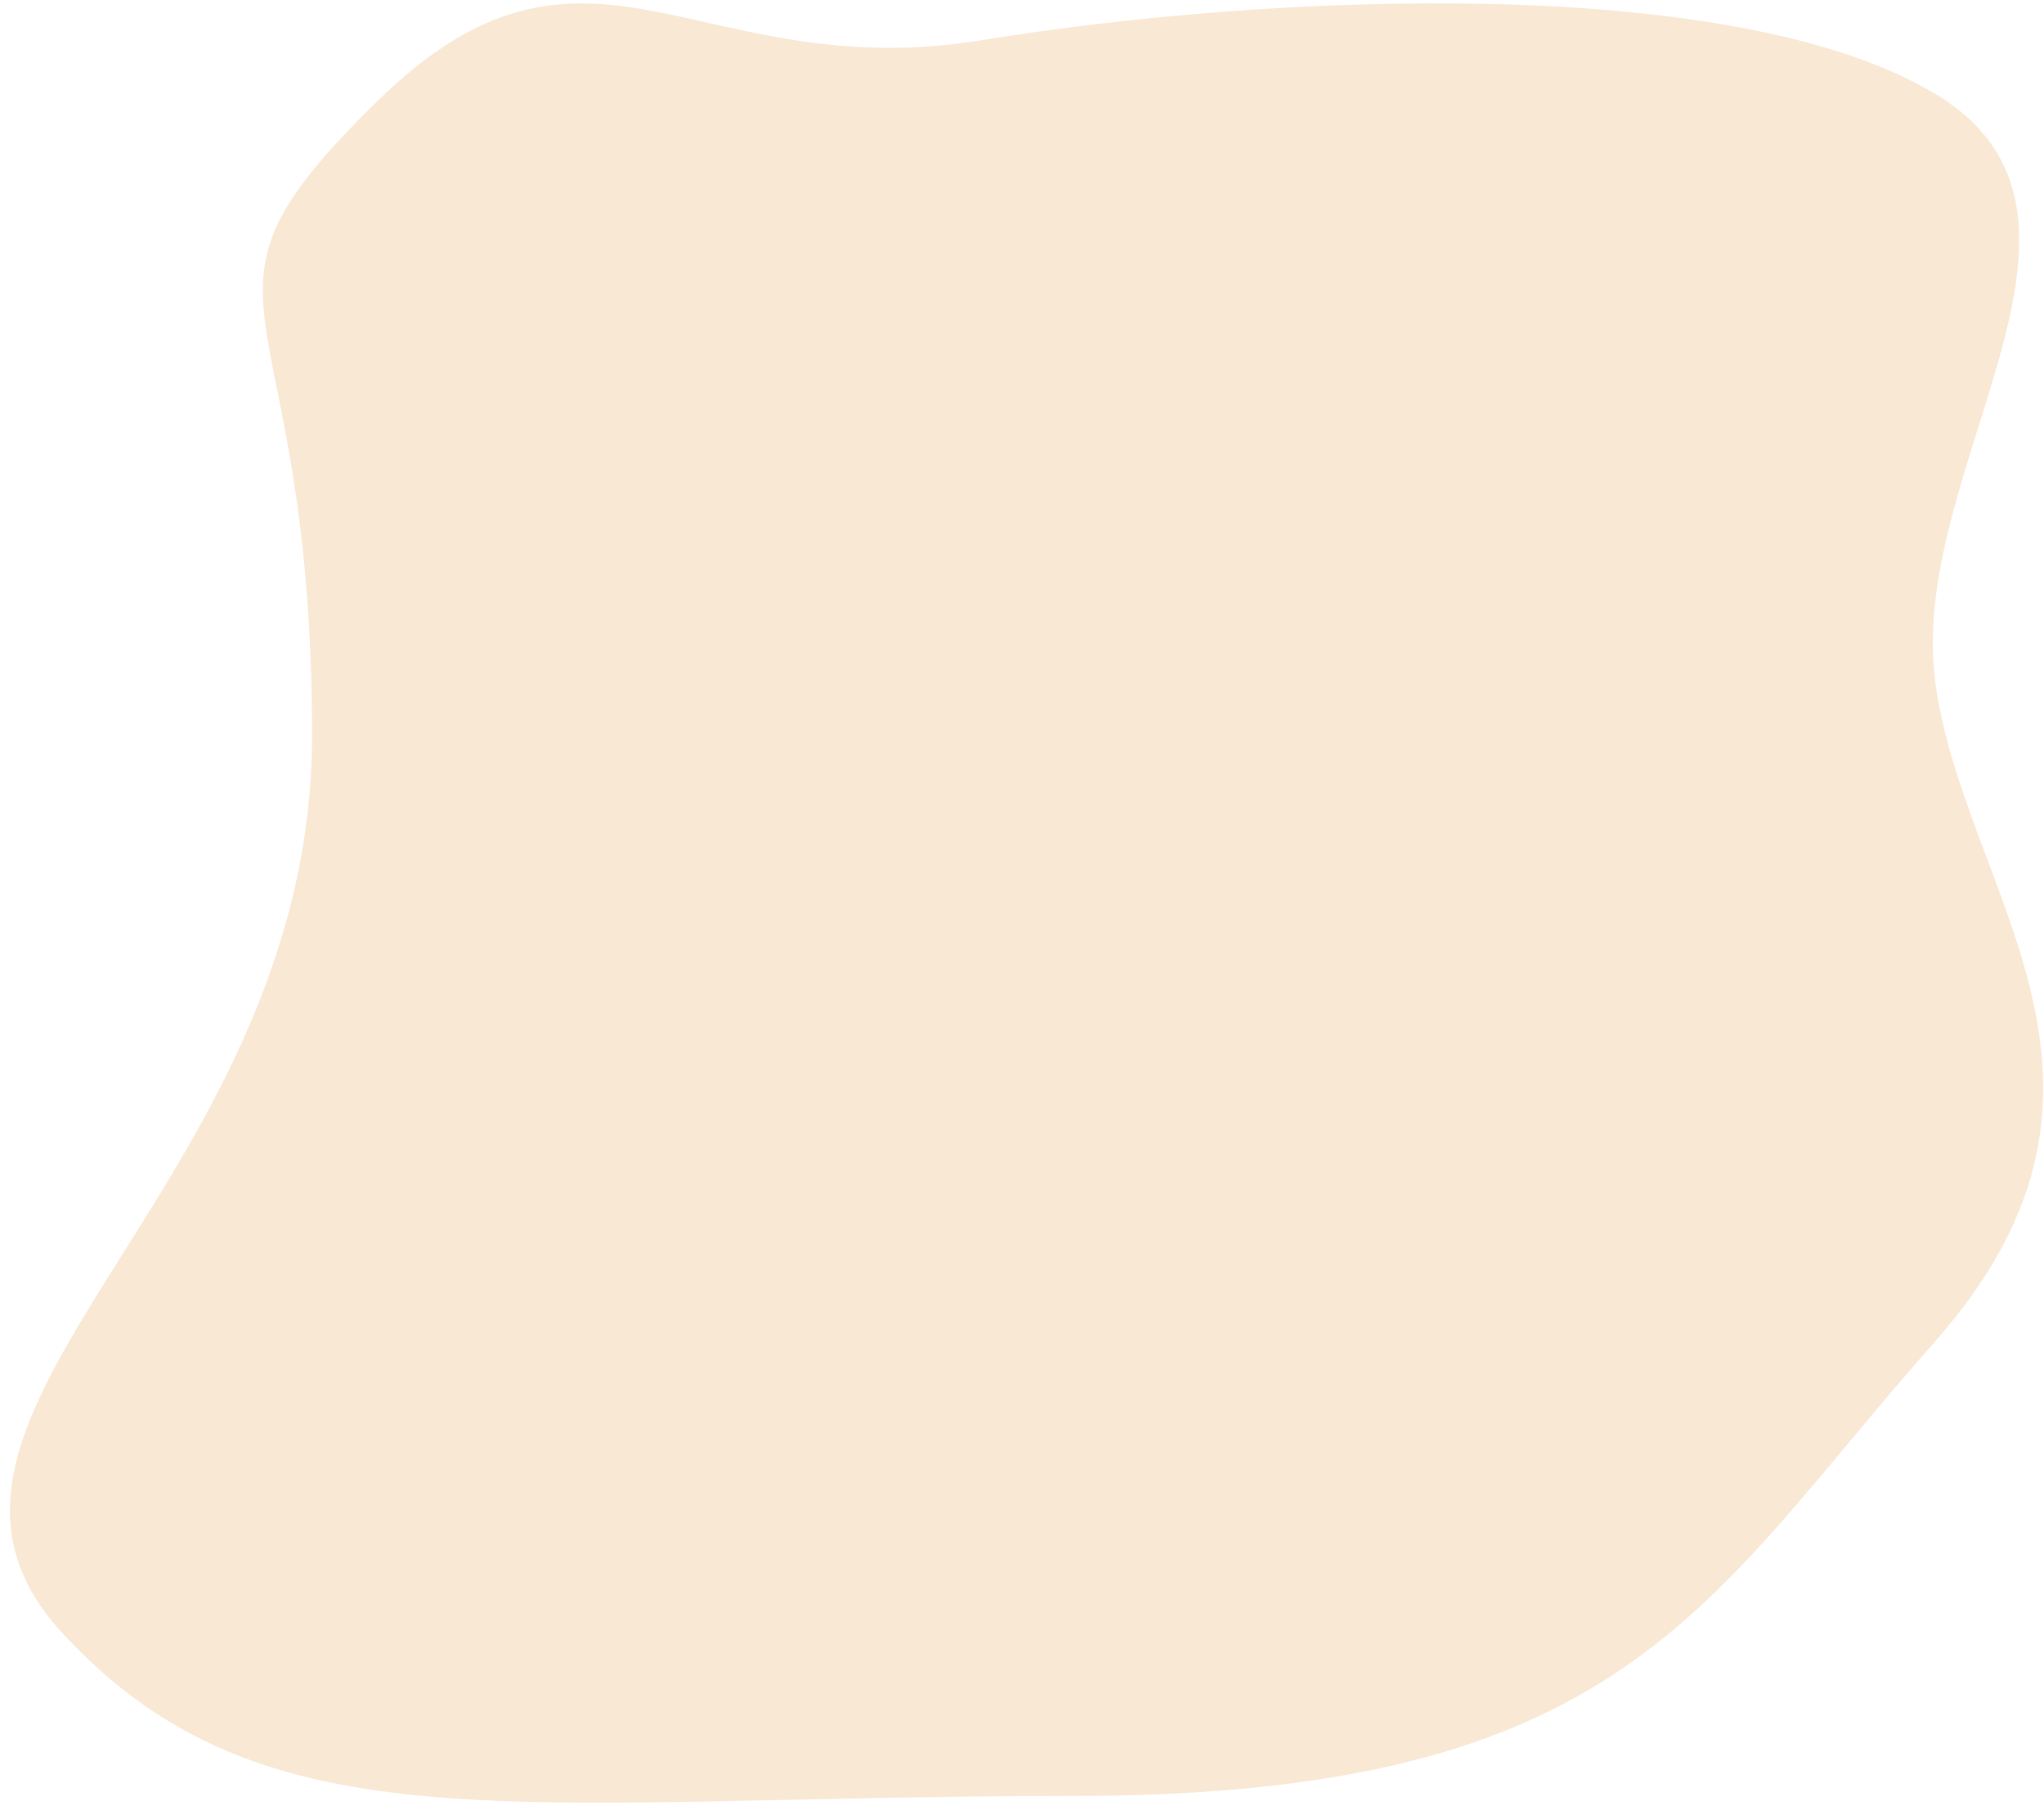
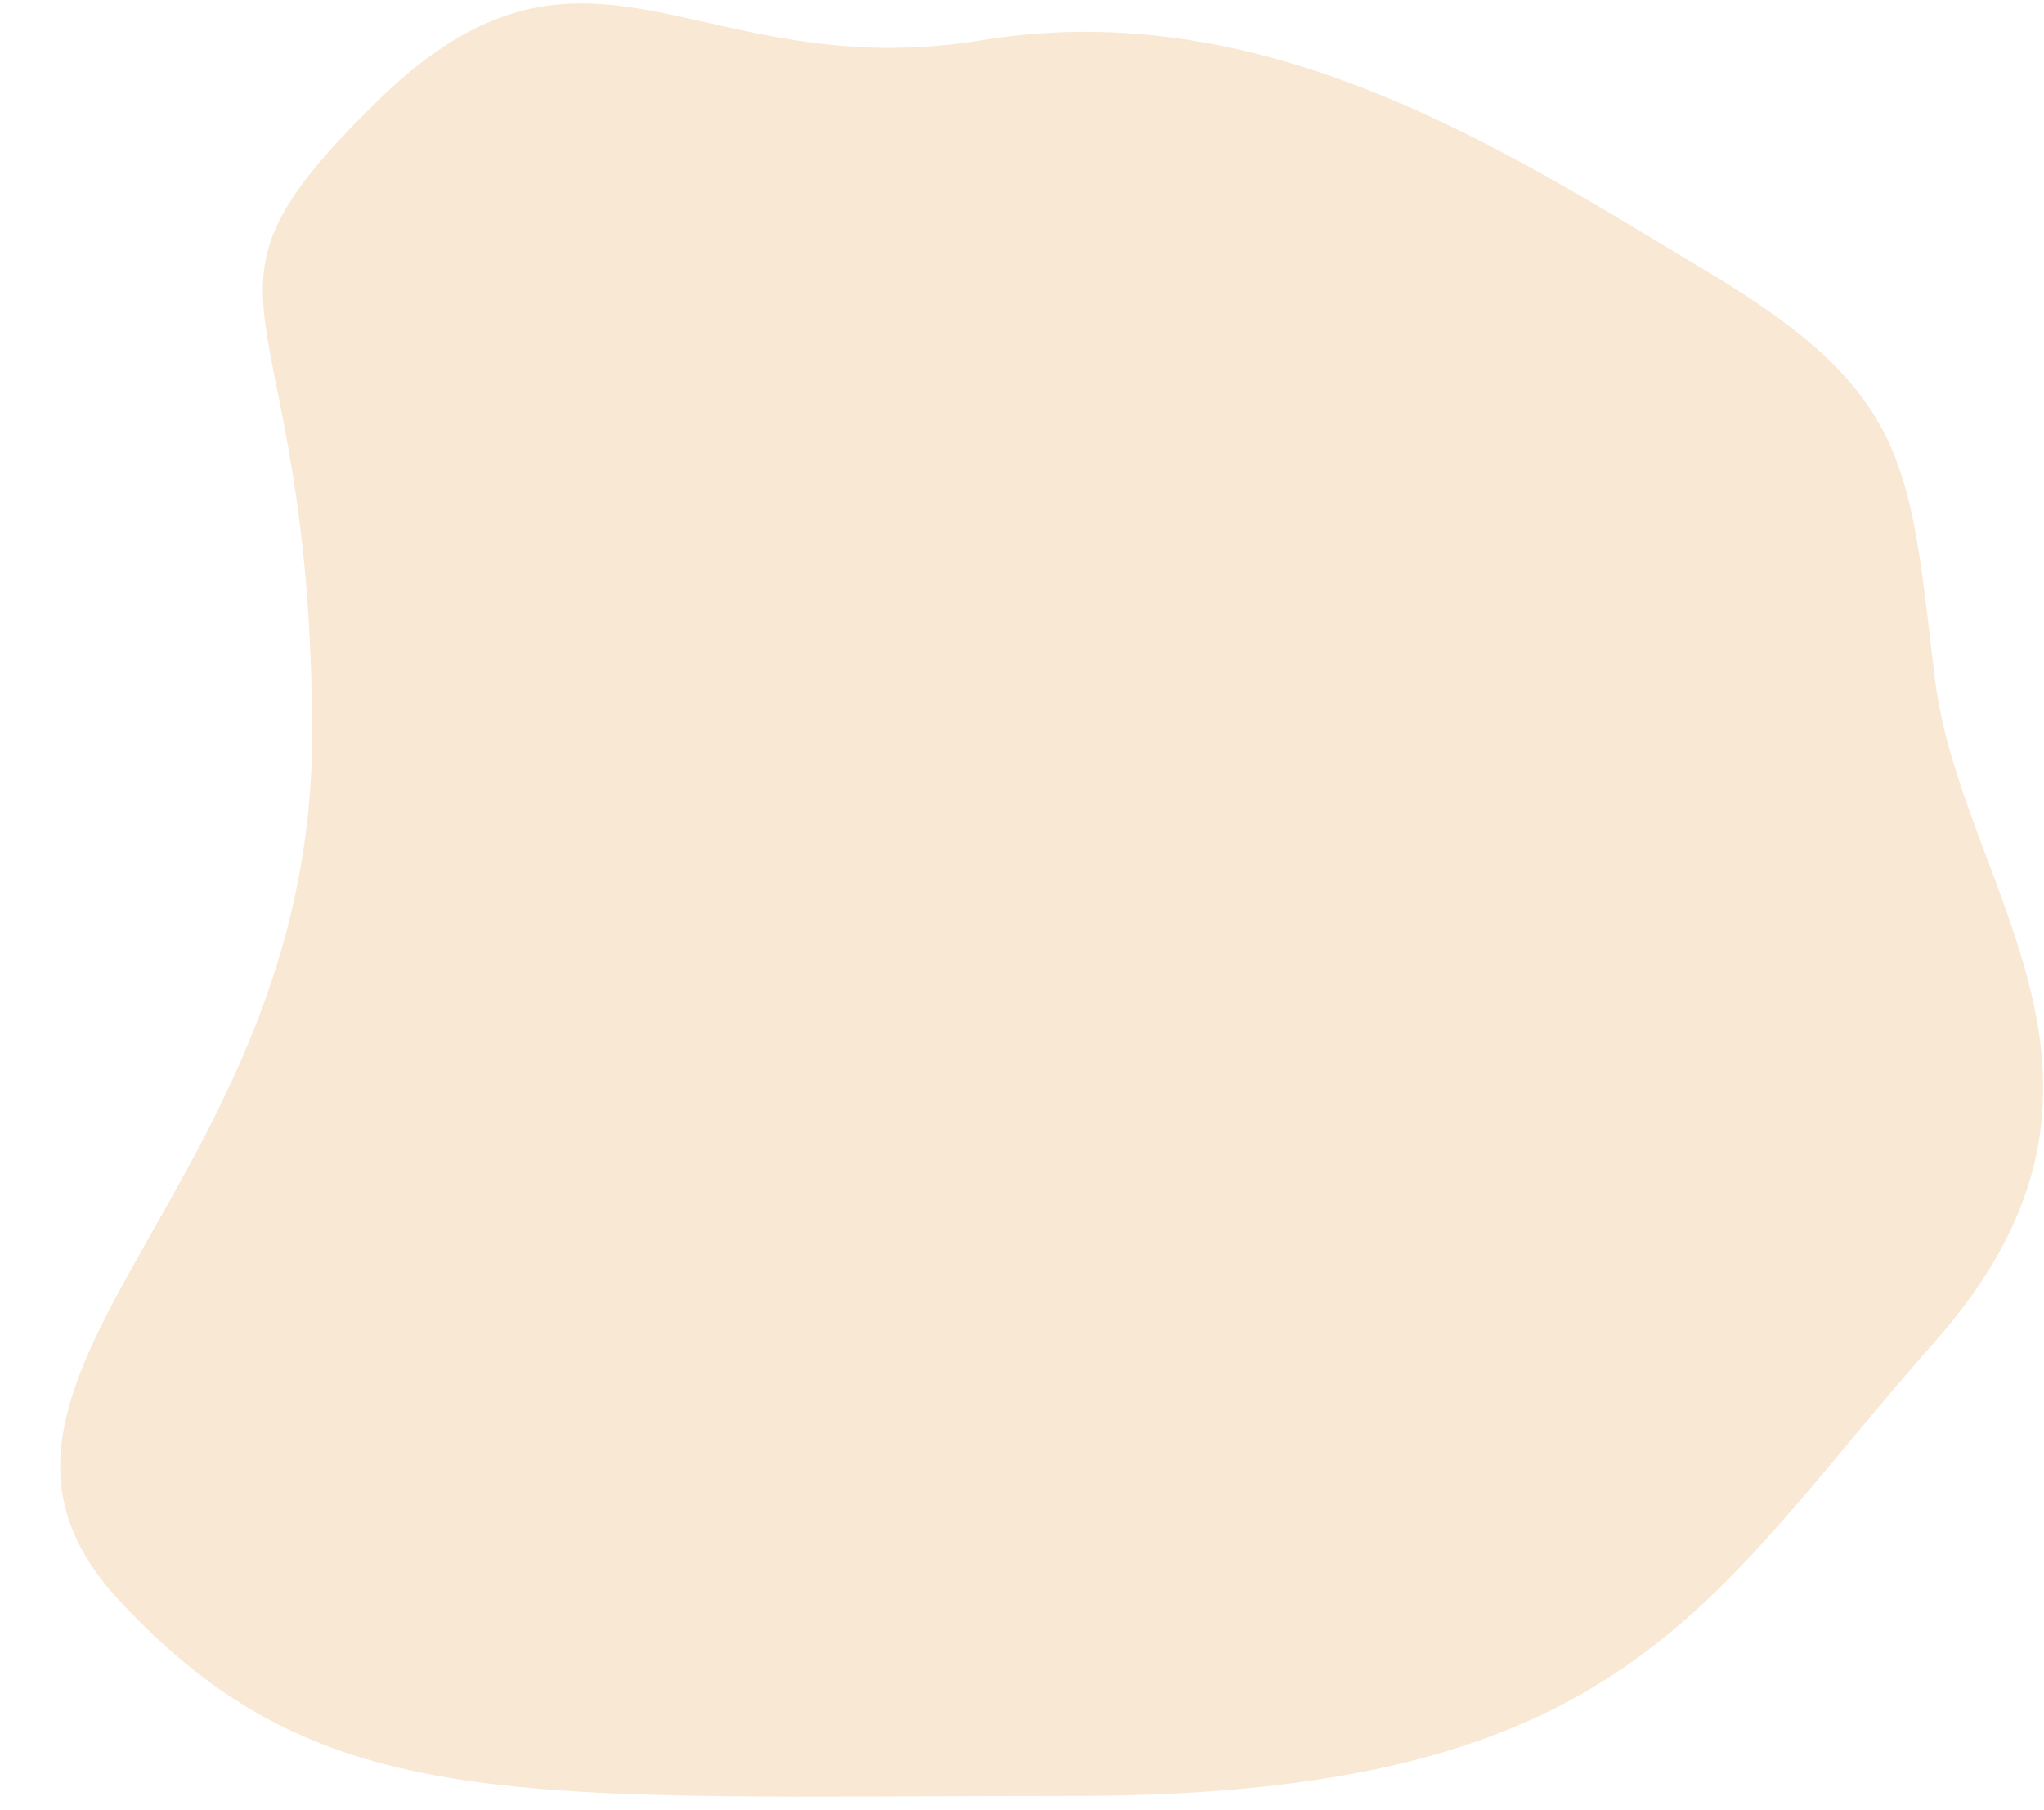
<svg xmlns="http://www.w3.org/2000/svg" width="131px" height="116px" viewBox="0 0 131 116" version="1.1">
  <g id="Smart-Coffee-Mobile" stroke="none" stroke-width="1" fill="none" fill-rule="evenodd">
    <g id="Homepage---Hover-Alternate" transform="translate(-212, -474)" fill="#F8E8D4">
-       <path d="M236.168,480.5 C249.697,467.239 256.597,479.577 274.931,476.577 C293.266,473.577 323.055,472.244 336,480 C348.945,487.756 334.37,503.88 336,517.452 C337.63,531.024 350.78,543.29 336,560 C321.22,576.71 316.294,589.113 280.699,589.113 C245.104,589.113 229.025,592.776 216,578.677 C202.975,564.579 232,550.318 232,521.113 C232,491.908 222.638,493.761 236.168,480.5 Z" id="analysis-bg" />
+       <path d="M236.168,480.5 C249.697,467.239 256.597,479.577 274.931,476.577 C293.266,473.577 308.612,483.737 321.557,491.492 C334.502,499.248 334.37,503.88 336,517.452 C337.63,531.024 350.78,543.29 336,560 C321.22,576.71 316.294,589.113 280.699,589.113 C245.104,589.113 232.594,590.598 219.569,576.5 C206.544,562.402 232,550.318 232,521.113 C232,491.908 222.638,493.761 236.168,480.5 Z" id="analysis-bg" />
    </g>
  </g>
</svg>
